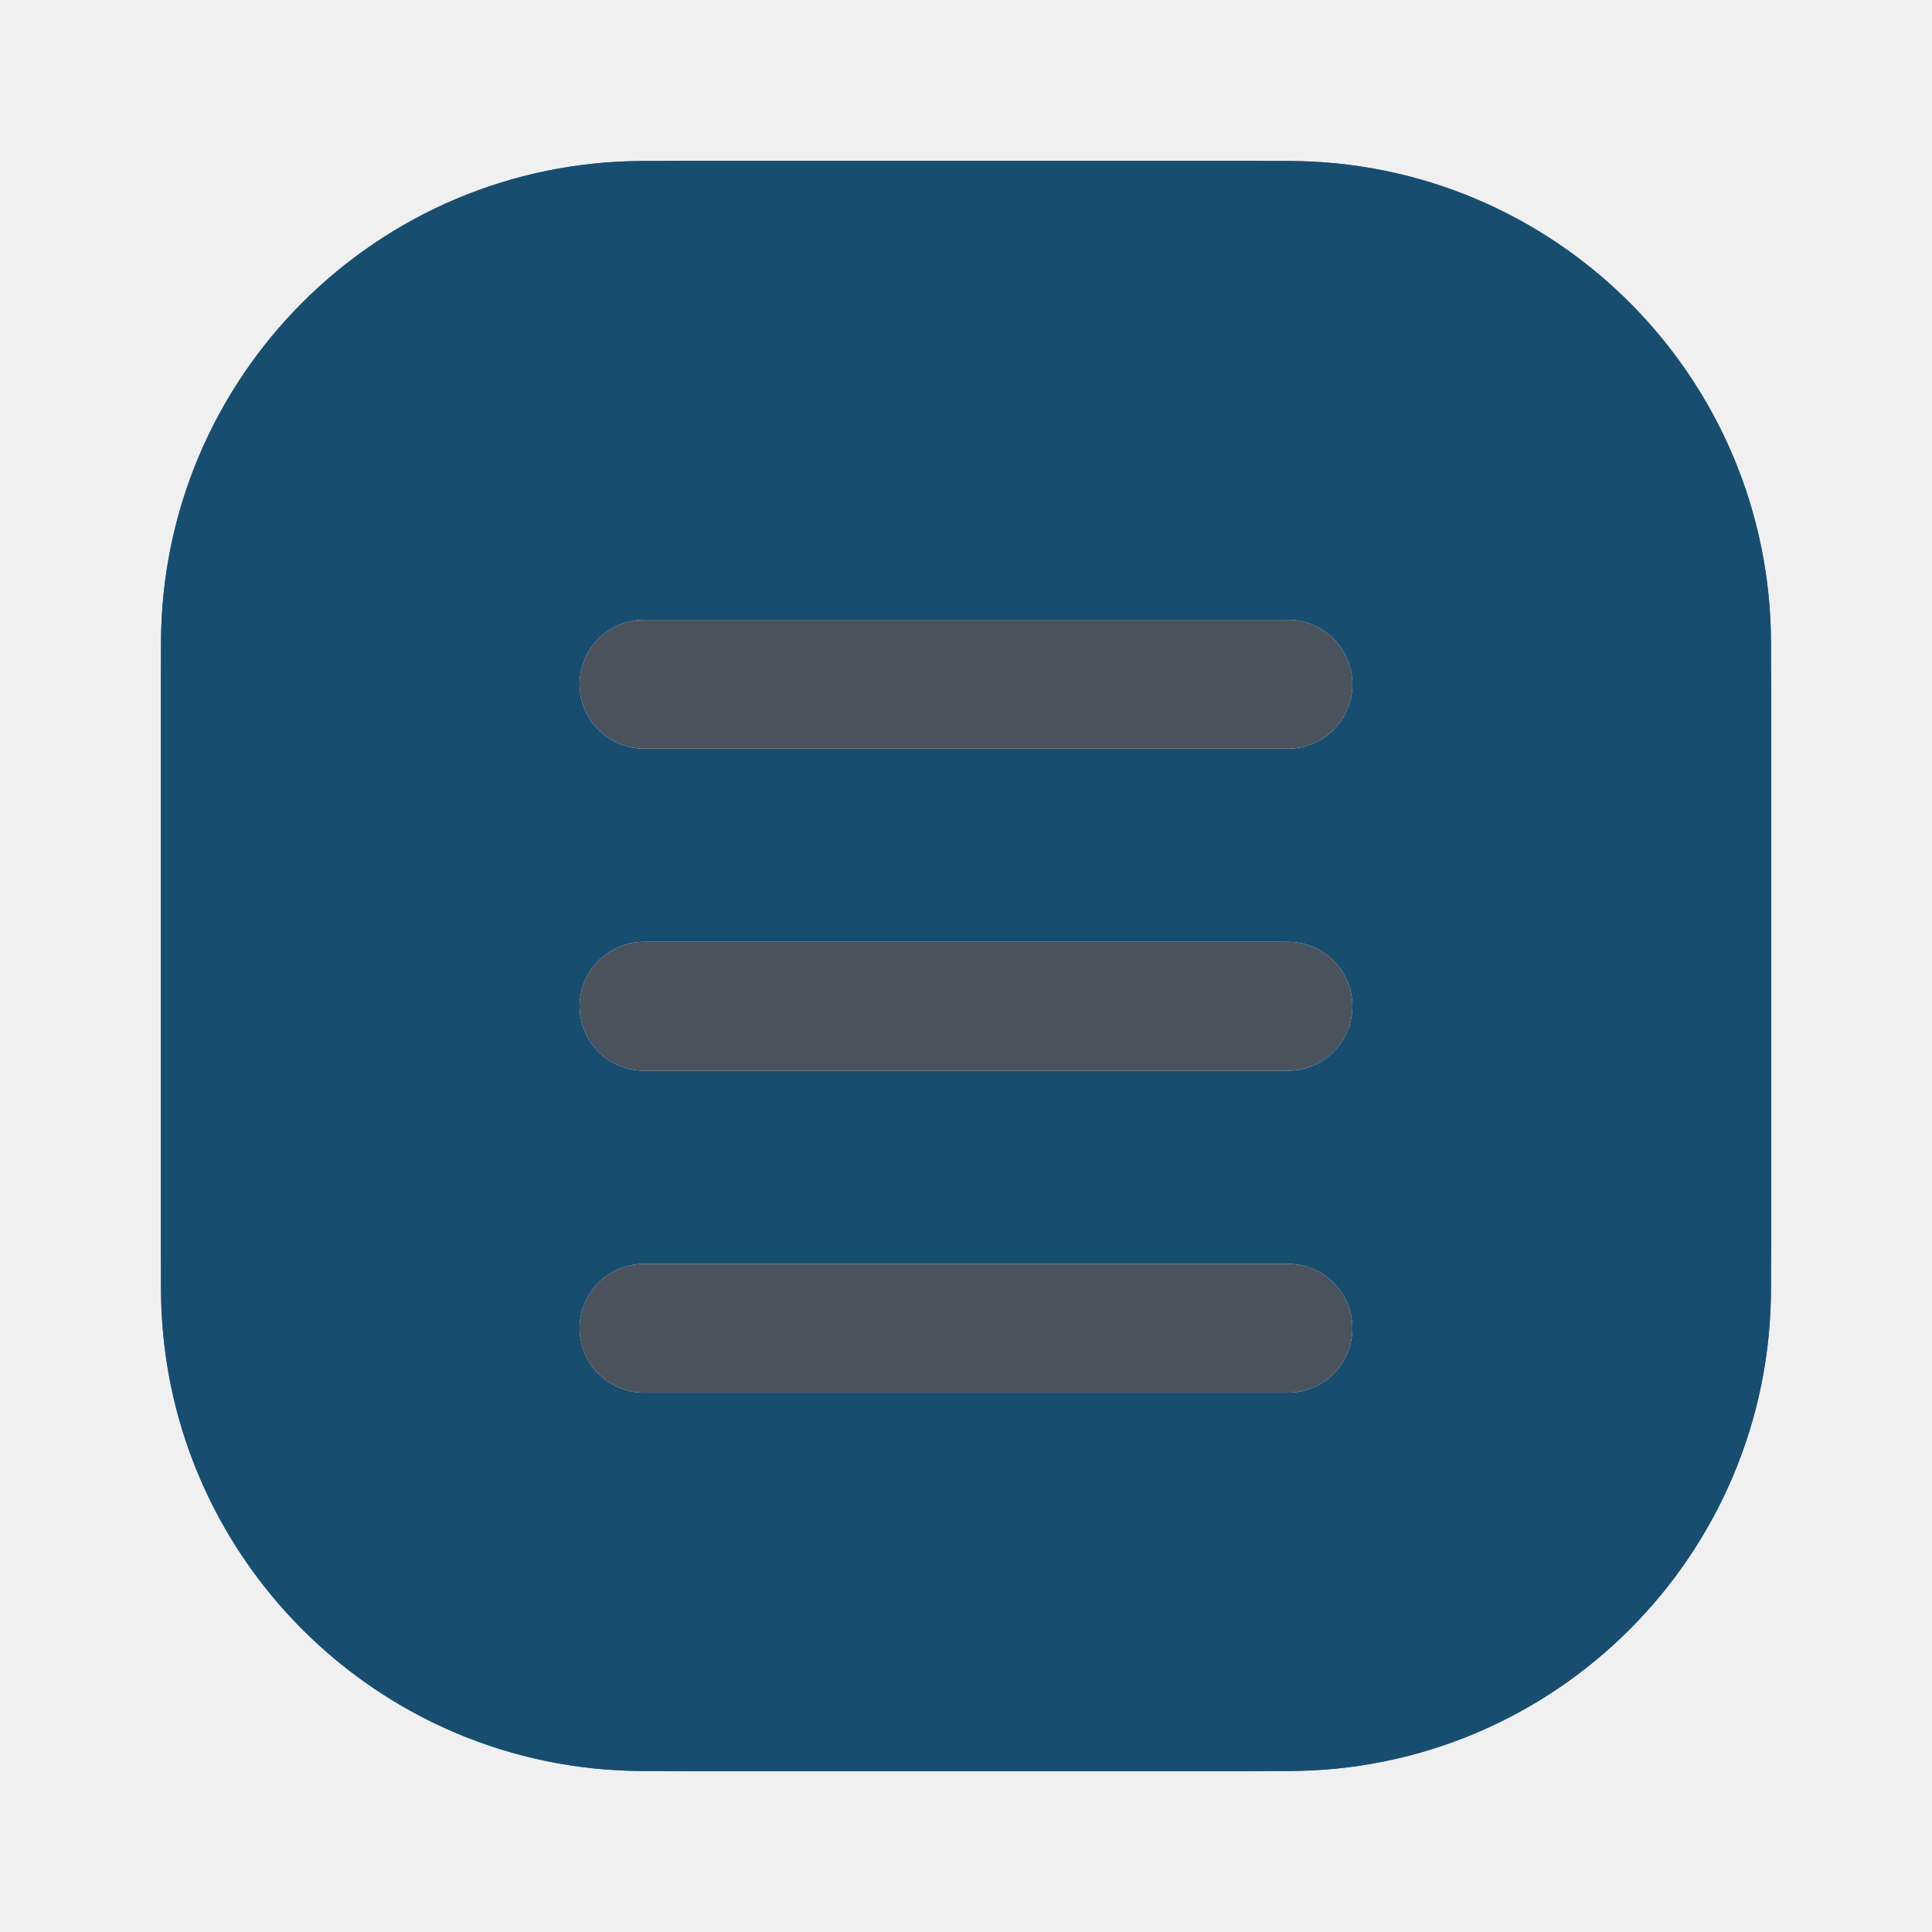
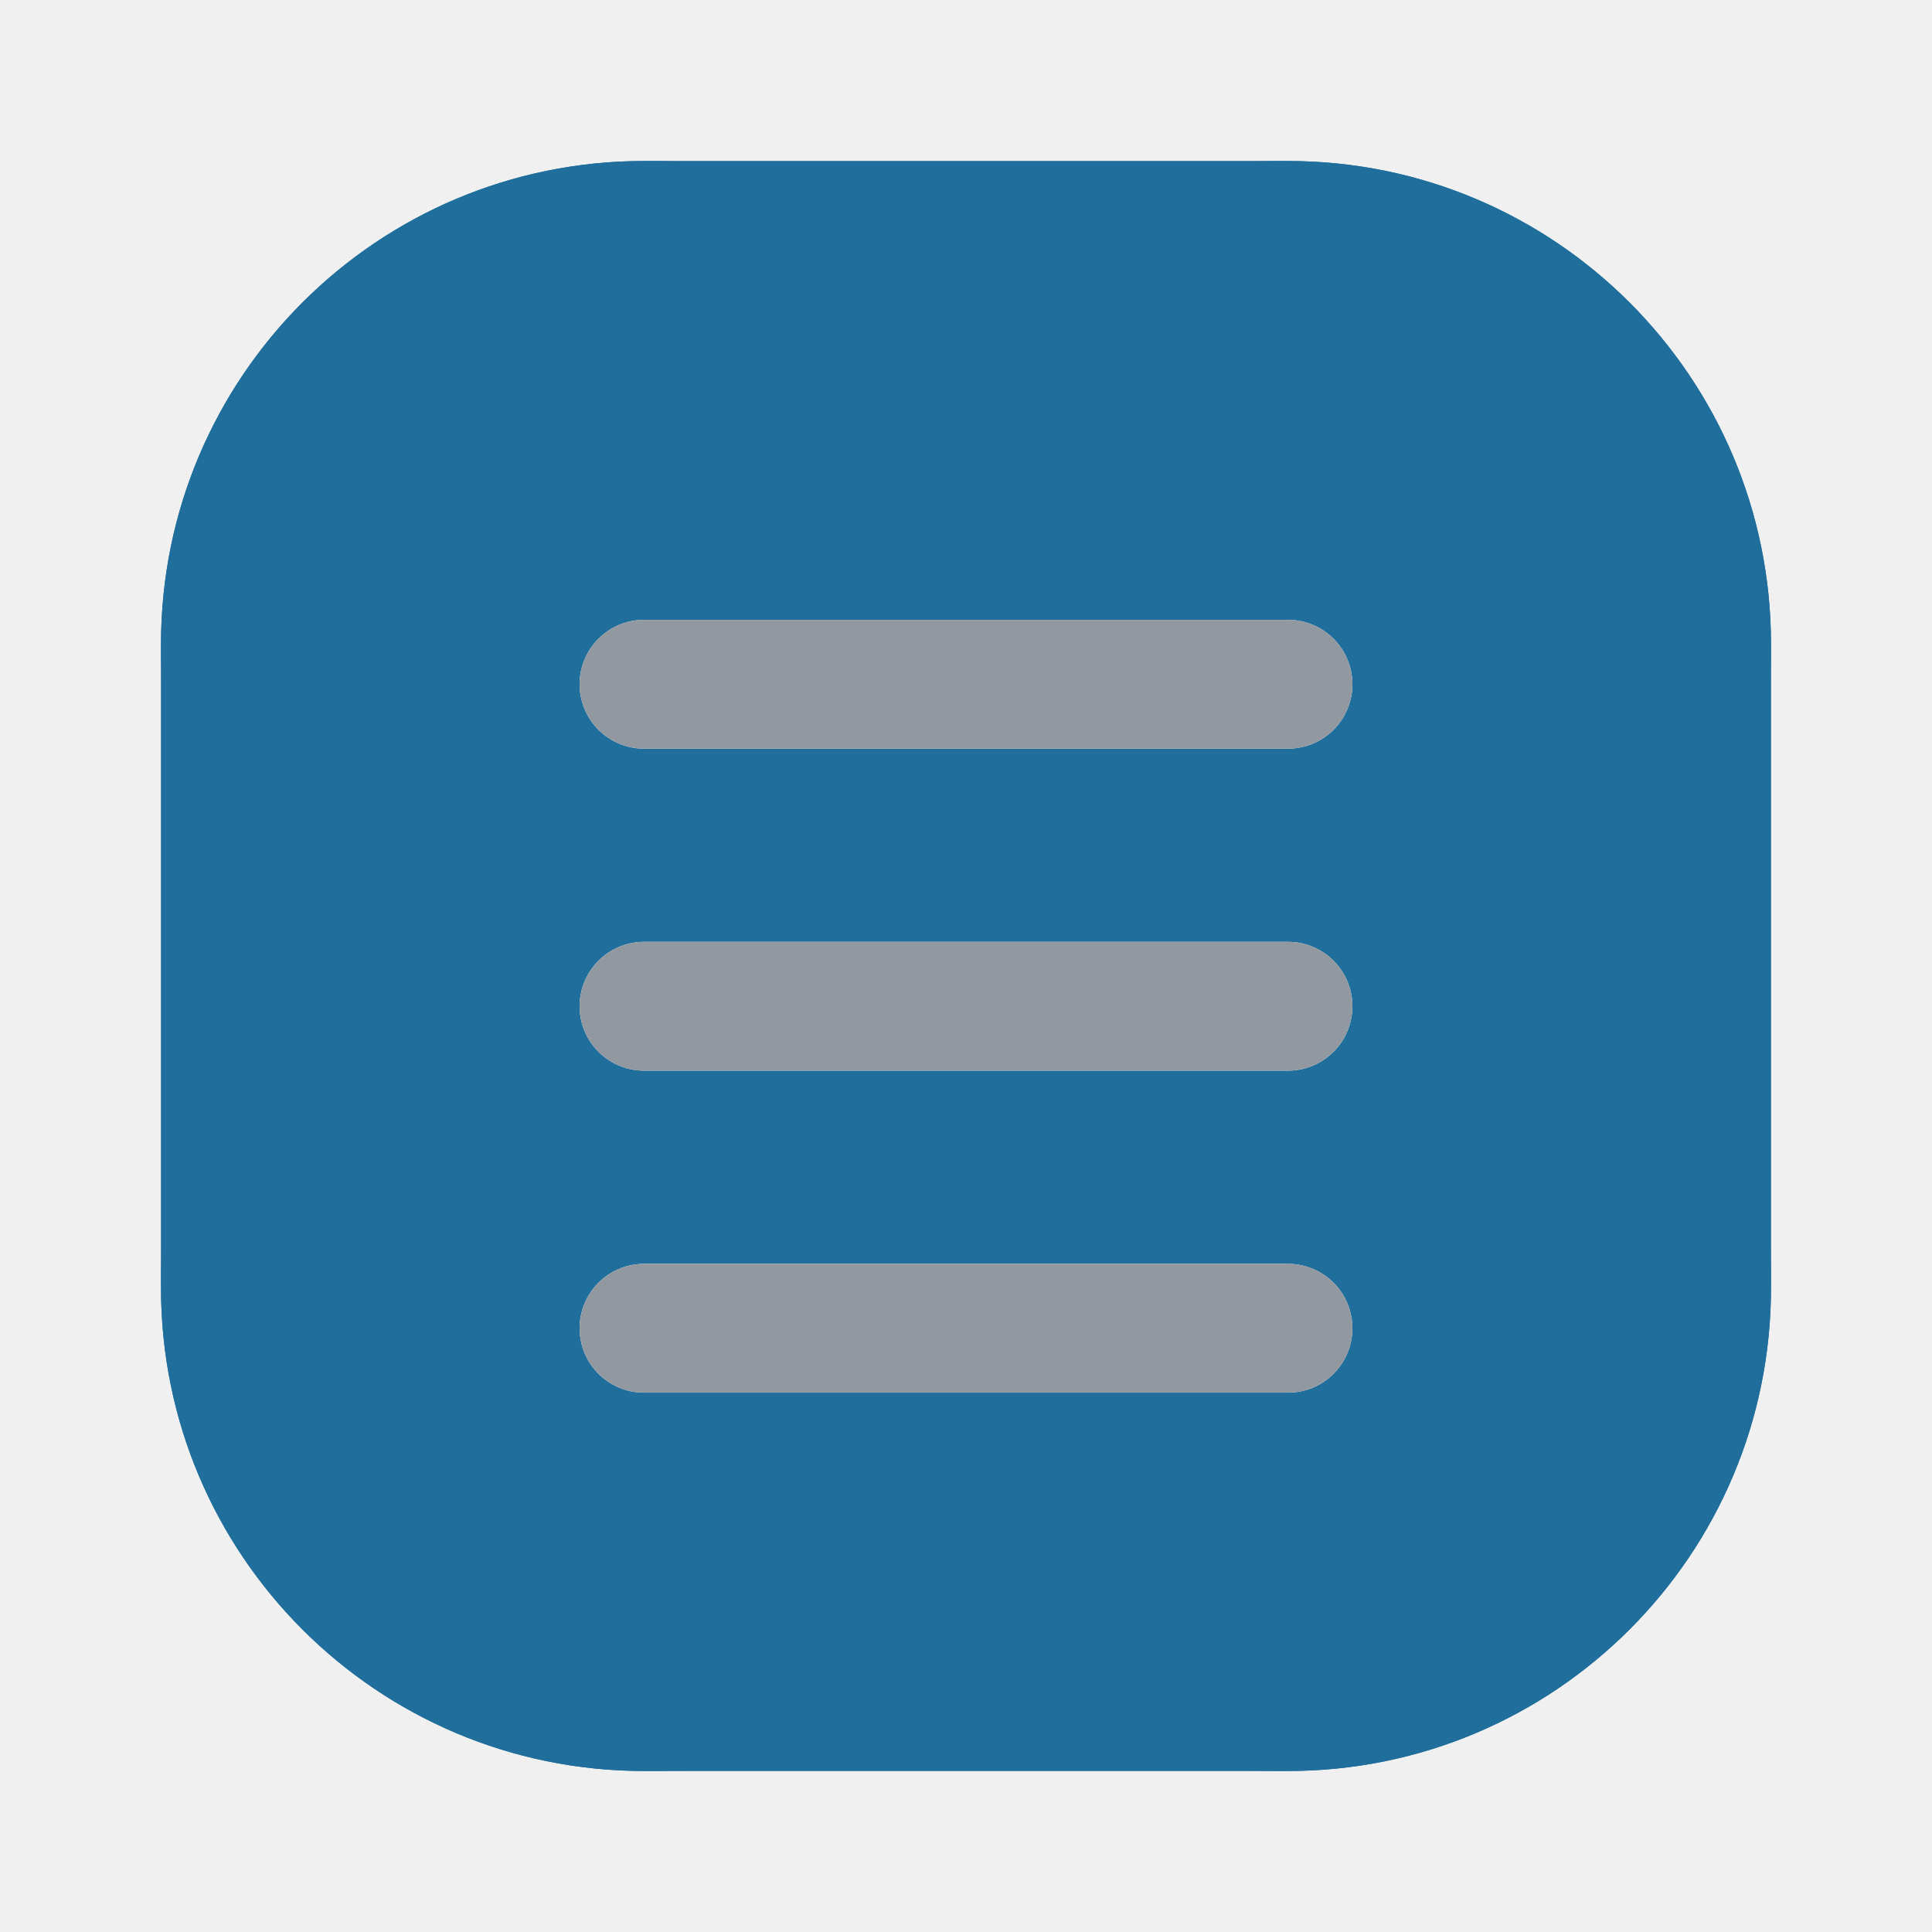
<svg xmlns="http://www.w3.org/2000/svg" width="24" height="24" viewBox="0 0 24 24" version="1.1">
  <g id="active-center">
    <rect x="0" y="0" width="24" height="24" fill="none" stroke="none" />
-     <path d="M 8,8.5 L 16,8.5 M 8,12.5 L 16,12.5 M 8,16.5 L 16,16.5" fill="none" stroke="#C8CED6" stroke-linecap="round" stroke-linejoin="round" stroke-width="1.6" />
+     <path d="M 8,8.5 L 16,8.5 M 8,12.5 L 16,12.5 M 8,16.5 L 16,16.5" fill="none" stroke="#1B1E22" stroke-linecap="round" stroke-linejoin="round" stroke-width="1.6" />
  </g>
  <g id="hover-center">
    <rect x="0" y="0" width="24" height="24" fill="none" stroke="none" />
-     <rect x="2.5" y="2.5" width="19" height="19" rx="6" fill="none" stroke="#2A7FA8" stroke-width="1" />
-     <path d="M 8,8.5 L 16,8.5 M 8,12.5 L 16,12.5 M 8,16.5 L 16,16.5" fill="none" stroke="#E8EBF0" stroke-linecap="round" stroke-linejoin="round" stroke-width="1.6" />
+     <rect x="2.5" y="2.5" width="19" height="19" rx="6" fill="none" stroke="#AB484D" stroke-width="1" />
+     <path d="M 8,8.5 L 16,8.5 M 8,12.5 L 16,12.5 M 8,16.5 L 16,16.5" fill="none" stroke="#AB484D" stroke-linecap="round" stroke-linejoin="round" stroke-width="1.6" />
  </g>
  <g id="pressed-center">
    <rect x="0" y="0" width="24" height="24" fill="none" stroke="none" />
    <rect x="2" y="2" width="20" height="20" rx="6" fill="#1F6E9C" />
    <path d="M 8,8.5 L 16,8.5 M 8,12.5 L 16,12.5 M 8,16.5 L 16,16.5" fill="none" stroke="#FFFFFF" stroke-linecap="round" stroke-linejoin="round" stroke-width="1.6" />
  </g>
  <g id="deactivated-center">
    <rect x="0" y="0" width="24" height="24" fill="none" stroke="none" />
-     <path d="M 8,8.5 L 16,8.5 M 8,12.5 L 16,12.5 M 8,16.5 L 16,16.5" fill="none" stroke="#5F6874" stroke-linecap="round" stroke-linejoin="round" stroke-width="1.6" />
+     <path d="M 8,8.5 L 16,8.5 M 8,12.5 L 16,12.5 M 8,16.5 L 16,16.5" fill="none" stroke="#9399A2" stroke-linecap="round" stroke-linejoin="round" stroke-width="1.6" />
  </g>
  <g id="inactive-center">
    <rect x="0" y="0" width="24" height="24" fill="none" stroke="none" />
-     <path d="M 8,8.5 L 16,8.5 M 8,12.5 L 16,12.5 M 8,16.5 L 16,16.5" fill="none" stroke="#8D97A4" stroke-linecap="round" stroke-linejoin="round" stroke-width="1.6" />
+     <path d="M 8,8.5 L 16,8.5 M 8,12.5 L 16,12.5 M 8,16.5 L 16,16.5" fill="none" stroke="#606873" stroke-linecap="round" stroke-linejoin="round" stroke-width="1.6" />
  </g>
  <g id="hover-inactive-center">
    <rect x="0" y="0" width="24" height="24" fill="none" stroke="none" />
-     <rect x="2.5" y="2.5" width="19" height="19" rx="6" fill="none" stroke="#3B3D42" stroke-width="1" />
-     <path d="M 8,8.5 L 16,8.5 M 8,12.5 L 16,12.5 M 8,16.5 L 16,16.5" fill="none" stroke="#C8CED6" stroke-linecap="round" stroke-linejoin="round" stroke-width="1.6" />
+     <rect x="2.5" y="2.5" width="19" height="19" rx="6" fill="none" stroke="#E6E8EB" stroke-width="1" />
+     <path d="M 8,8.5 L 16,8.5 M 8,12.5 L 16,12.5 M 8,16.5 L 16,16.5" fill="none" stroke="#606873" stroke-linecap="round" stroke-linejoin="round" stroke-width="1.6" />
  </g>
  <g id="pressed-inactive-center">
    <rect x="0" y="0" width="24" height="24" fill="none" stroke="none" />
-     <rect x="2" y="2" width="20" height="20" rx="6" fill="#174E70" />
+     <rect x="2" y="2" width="20" height="20" rx="6" fill="#1F6E9C" />
    <path d="M 8,8.5 L 16,8.5 M 8,12.5 L 16,12.5 M 8,16.5 L 16,16.5" fill="none" stroke="#FFFFFF" stroke-linecap="round" stroke-linejoin="round" stroke-width="1.6" />
  </g>
  <g id="deactivated-inactive-center">
    <rect x="0" y="0" width="24" height="24" fill="none" stroke="none" />
-     <path d="M 8,8.5 L 16,8.5 M 8,12.5 L 16,12.5 M 8,16.5 L 16,16.5" fill="none" stroke="#4A525C" stroke-linecap="round" stroke-linejoin="round" stroke-width="1.6" />
+     <path d="M 8,8.5 L 16,8.5 M 8,12.5 L 16,12.5 M 8,16.5 L 16,16.5" fill="none" stroke="#9298A0" stroke-linecap="round" stroke-linejoin="round" stroke-width="1.6" />
  </g>
</svg>
